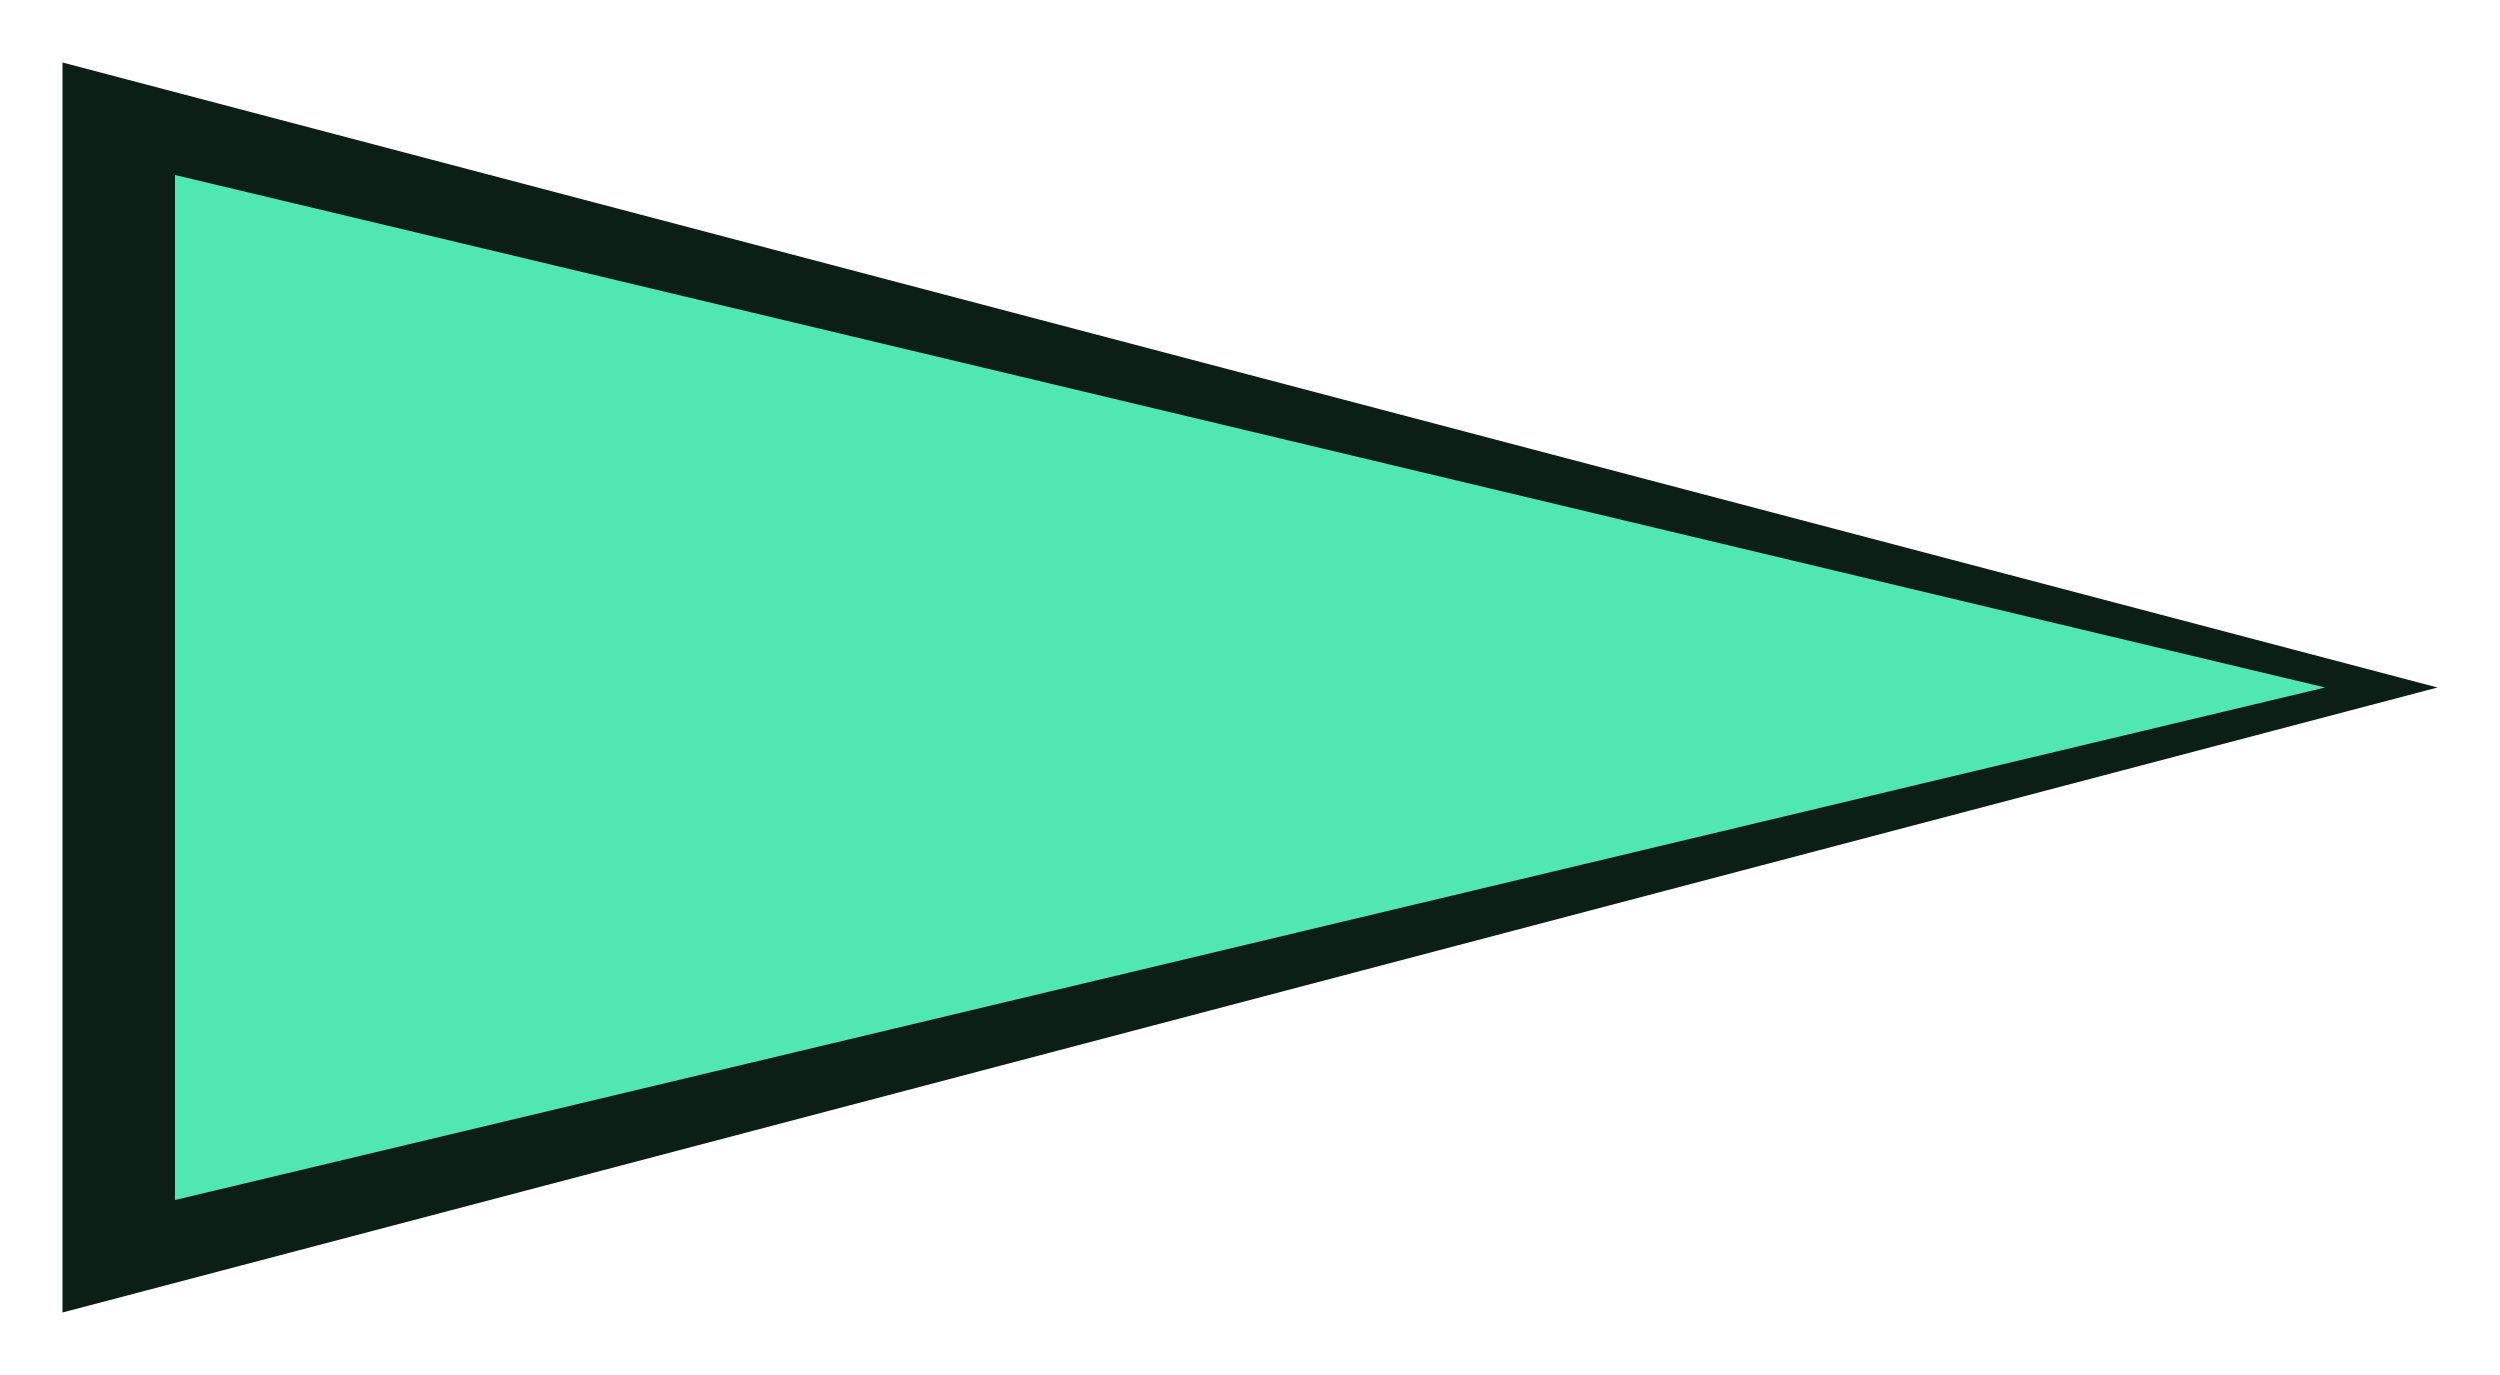
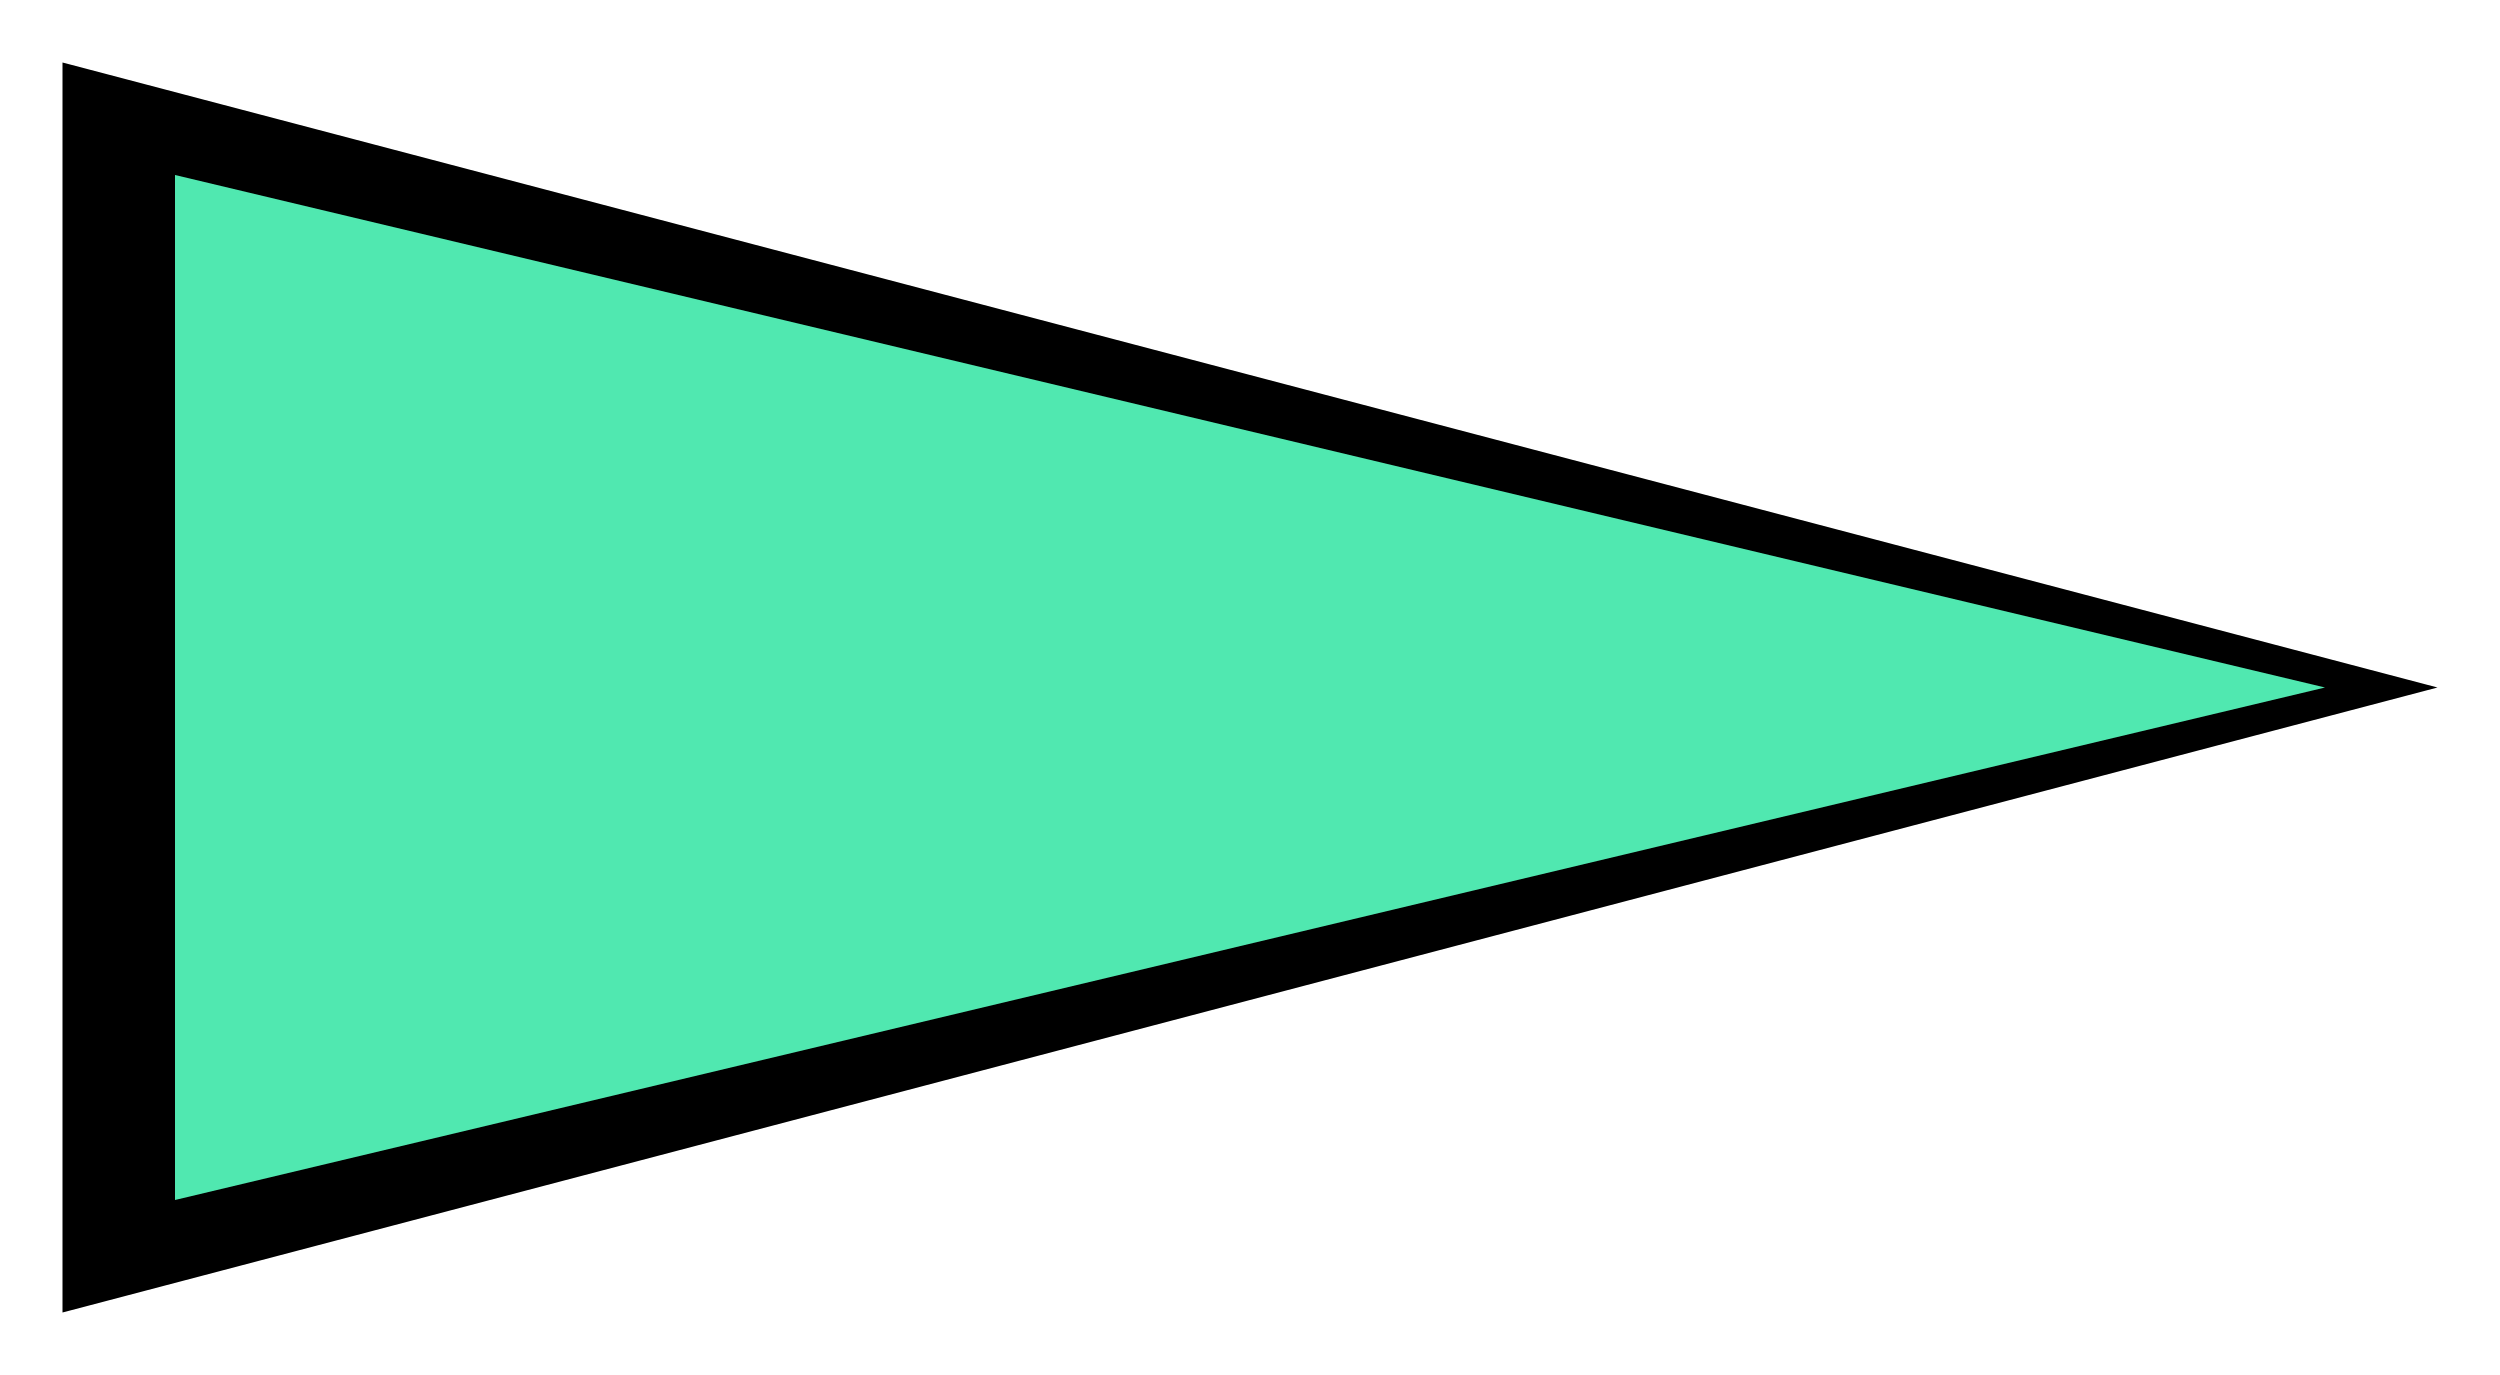
<svg xmlns="http://www.w3.org/2000/svg" width="20.0" height="11.0" viewBox="0 0 20.0 11.0">
-   <path d="M0.5 0.5L19.5 5.5L0.5 10.5Z" fill="#0b1f16" />
+   <path d="M0.5 0.5L19.5 5.5L0.5 10.5Z" fill="#000000" />
  <path d="M1.4 1.4L18.6 5.5L1.4 9.6Z" fill="#50e8b0" />
</svg>
